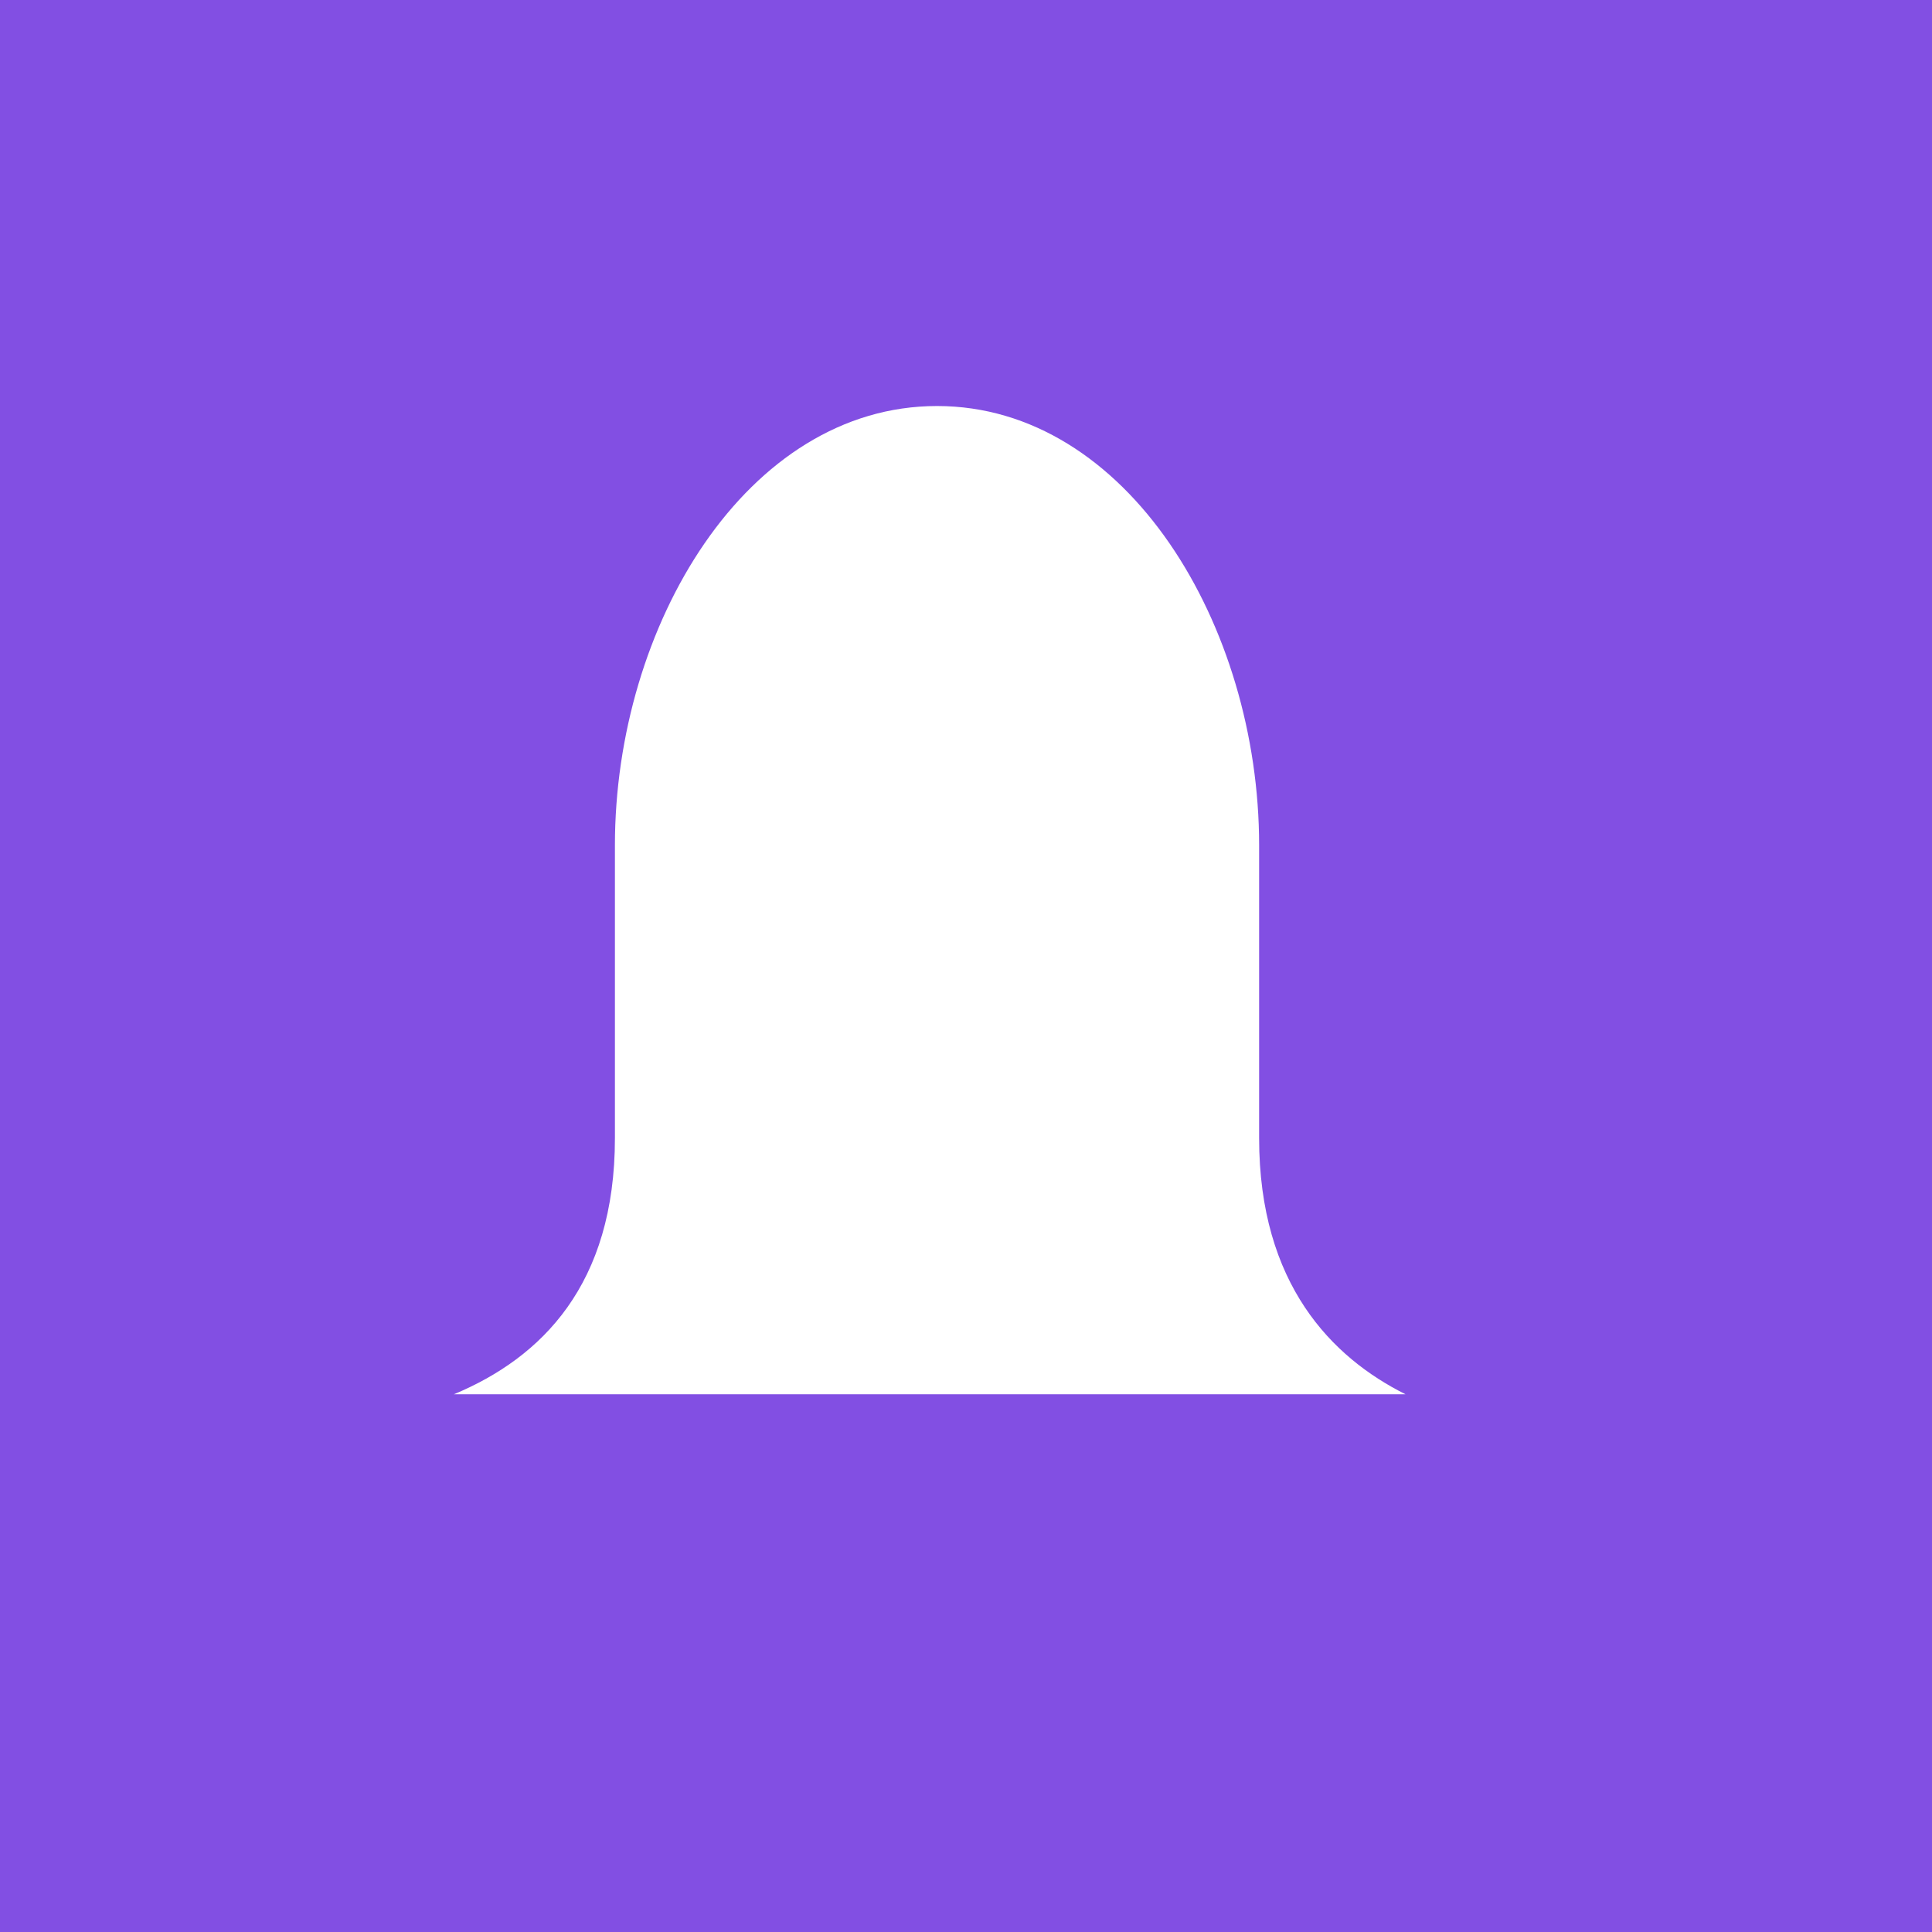
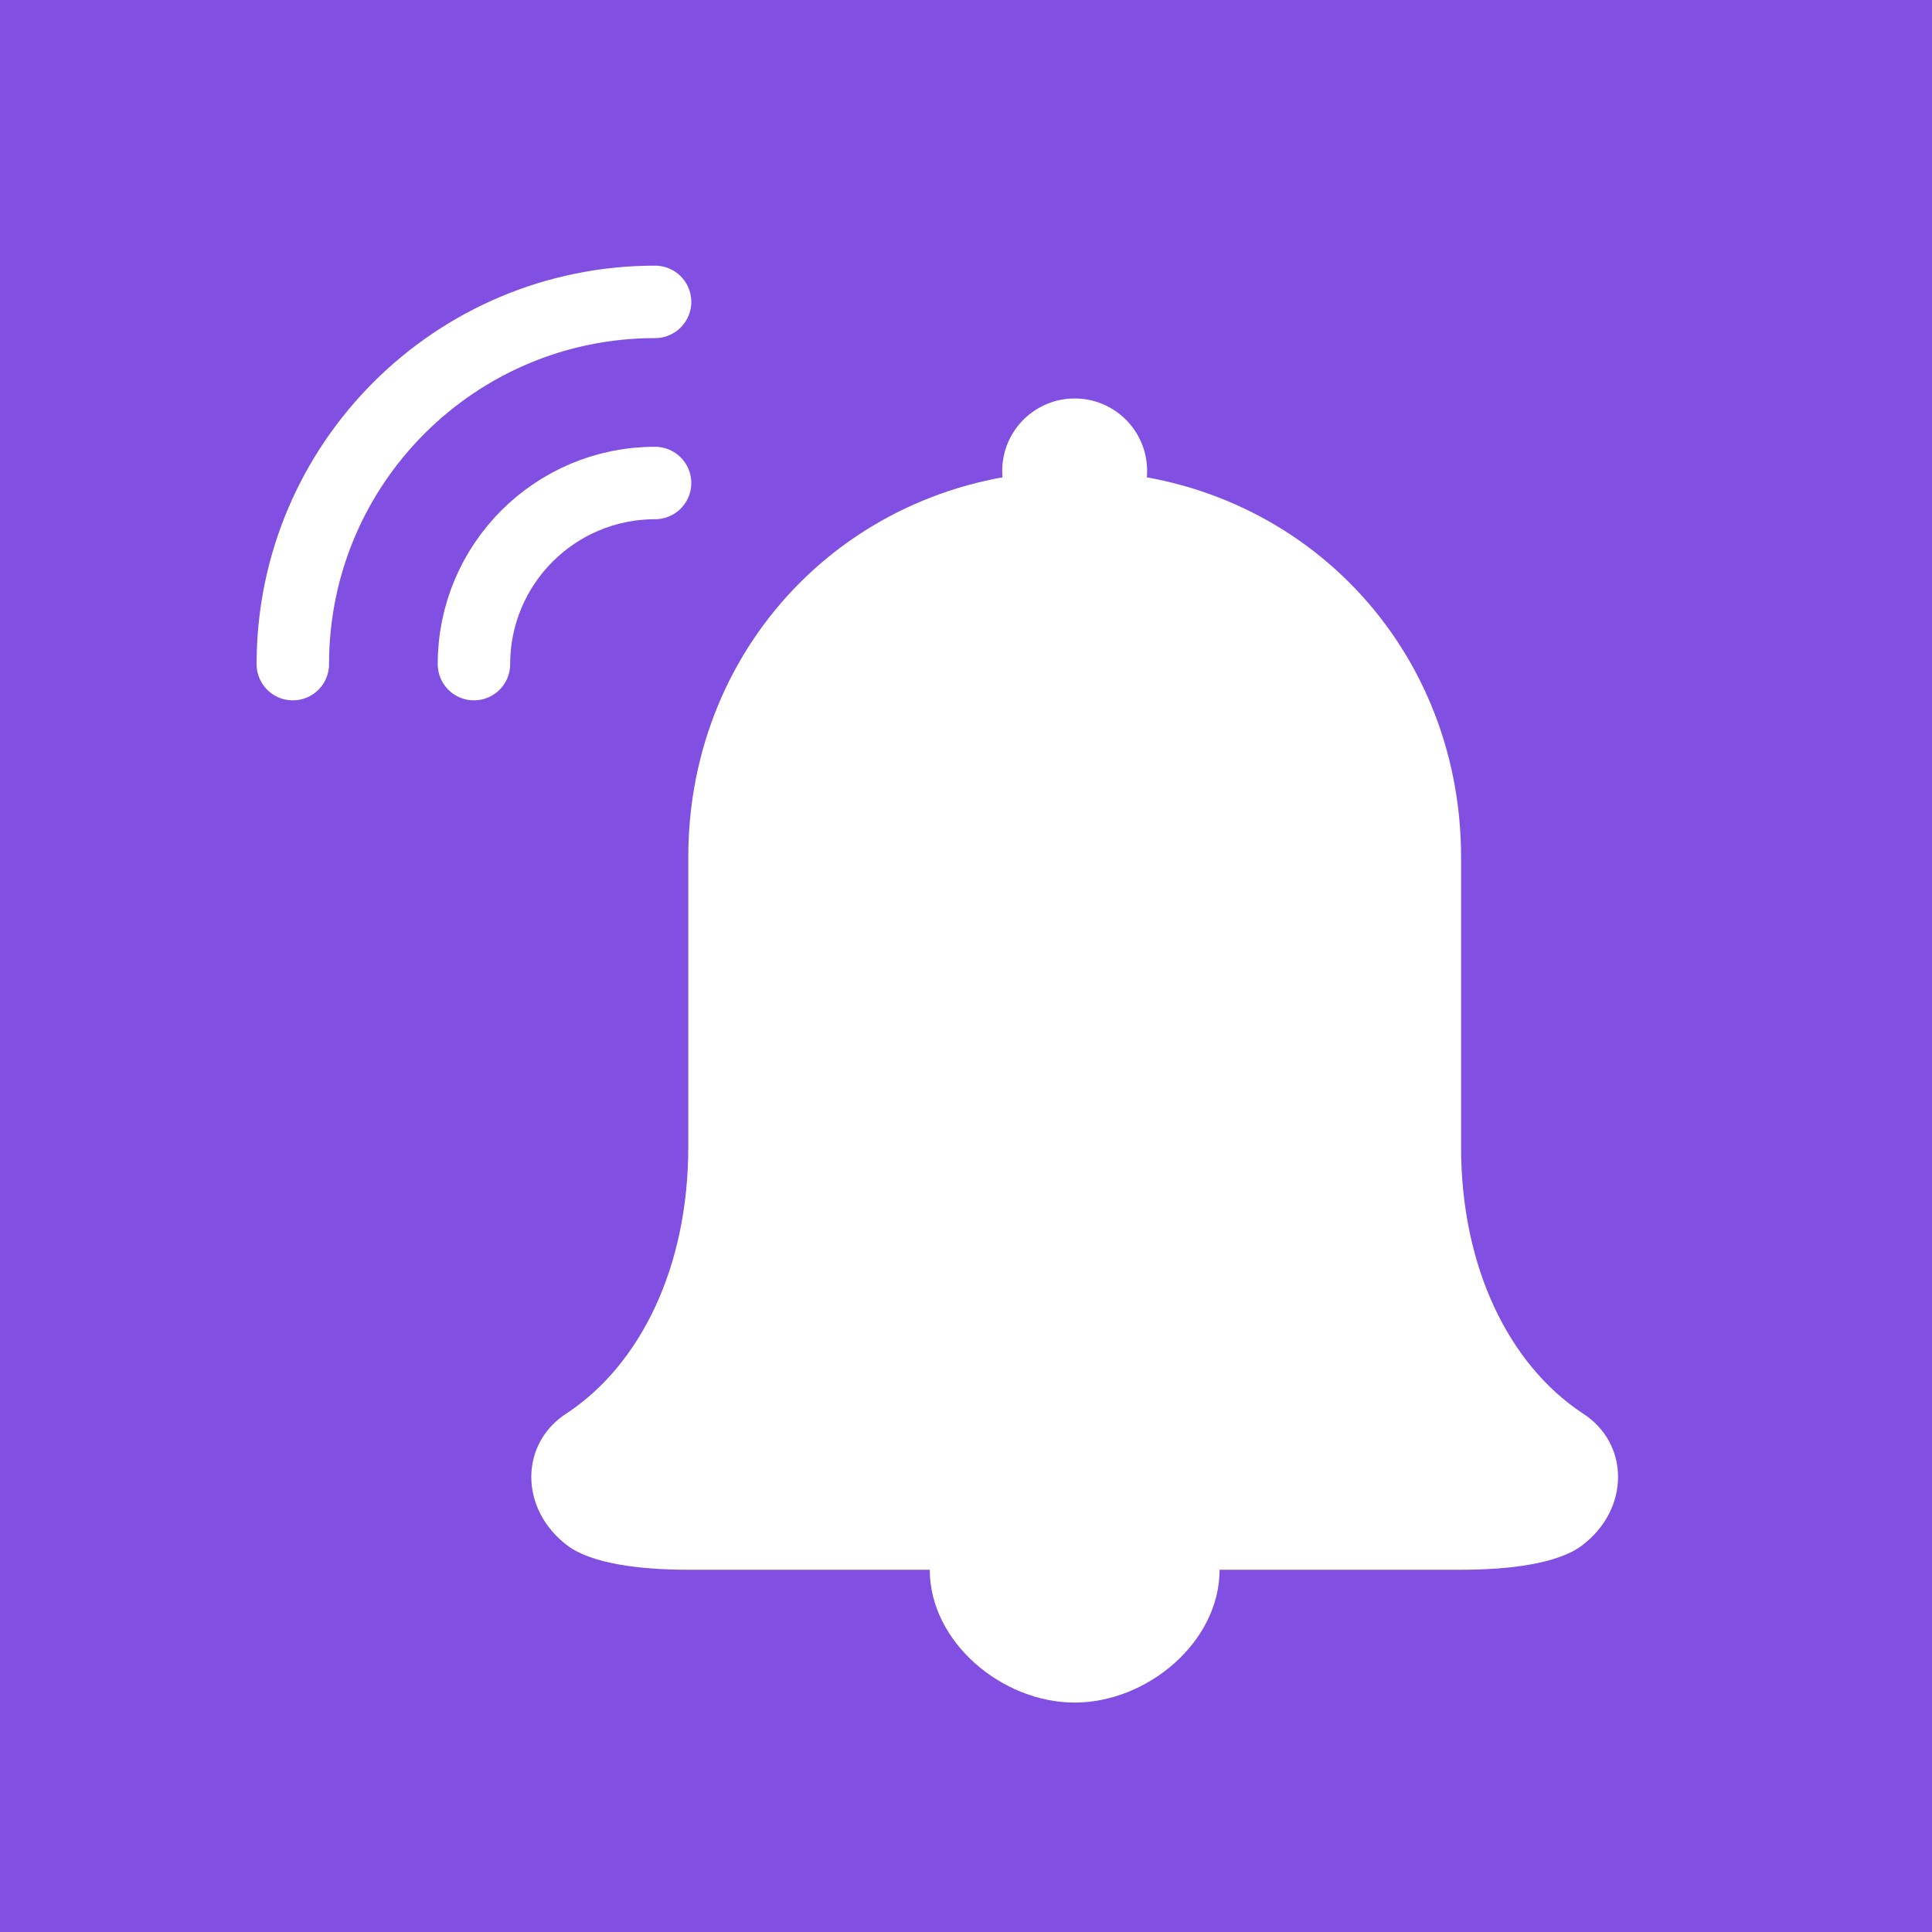
- <svg xmlns="http://www.w3.org/2000/svg" width="32" height="32" viewBox="0 0 256 256">
+ <svg xmlns="http://www.w3.org/2000/svg" width="256" height="256" viewBox="0 0 256 256">
  <rect width="256" height="256" fill="#824fe3" />
-   <g transform="translate(0,15) scale(0.97)">
-     <path fill="#ffffff" d="       M128 40       C102 40, 84 70, 84 100       L84 140       C84 160, 74 170, 62 175       L192 175       C182 170, 172 160, 172 140       L172 100       C172 70, 154 40, 128 40       Z     " />
+   <g fill="none" stroke="#ffffff" stroke-width="8" stroke-linecap="round" transform="translate(10,40) scale(1.2)">
+     <path d="M64 0 A40 40 0 0 0 24 40" />
+     <path d="M64 20 A20 20 0 0 0 44 40" />
+   </g>
+   <g transform="translate(40,40) scale(0.8)">
+     <path d="       M128 28       C92 28, 64 56, 64 92       L64 140       C64 160, 56 176, 44 184       C36 189, 36 200, 44 206       C48 209, 56 210, 64 210       L192 210       C200 210, 208 209, 212 206       C220 200, 220 189, 212 184       C200 176, 192 160, 192 140       L192 92       C192 56, 164 28, 128 28       Z       M104 210       C104 222, 116 232, 128 232       C140 232, 152 222, 152 210       Z     " fill="#ffffff" />
+     <path d="       M128 16       A12 12 0 0 1 140 28       A12 12 0 0 1 116 28       A12 12 0 0 1 128 16       Z     " fill="#ffffff" />
  </g>
</svg>
